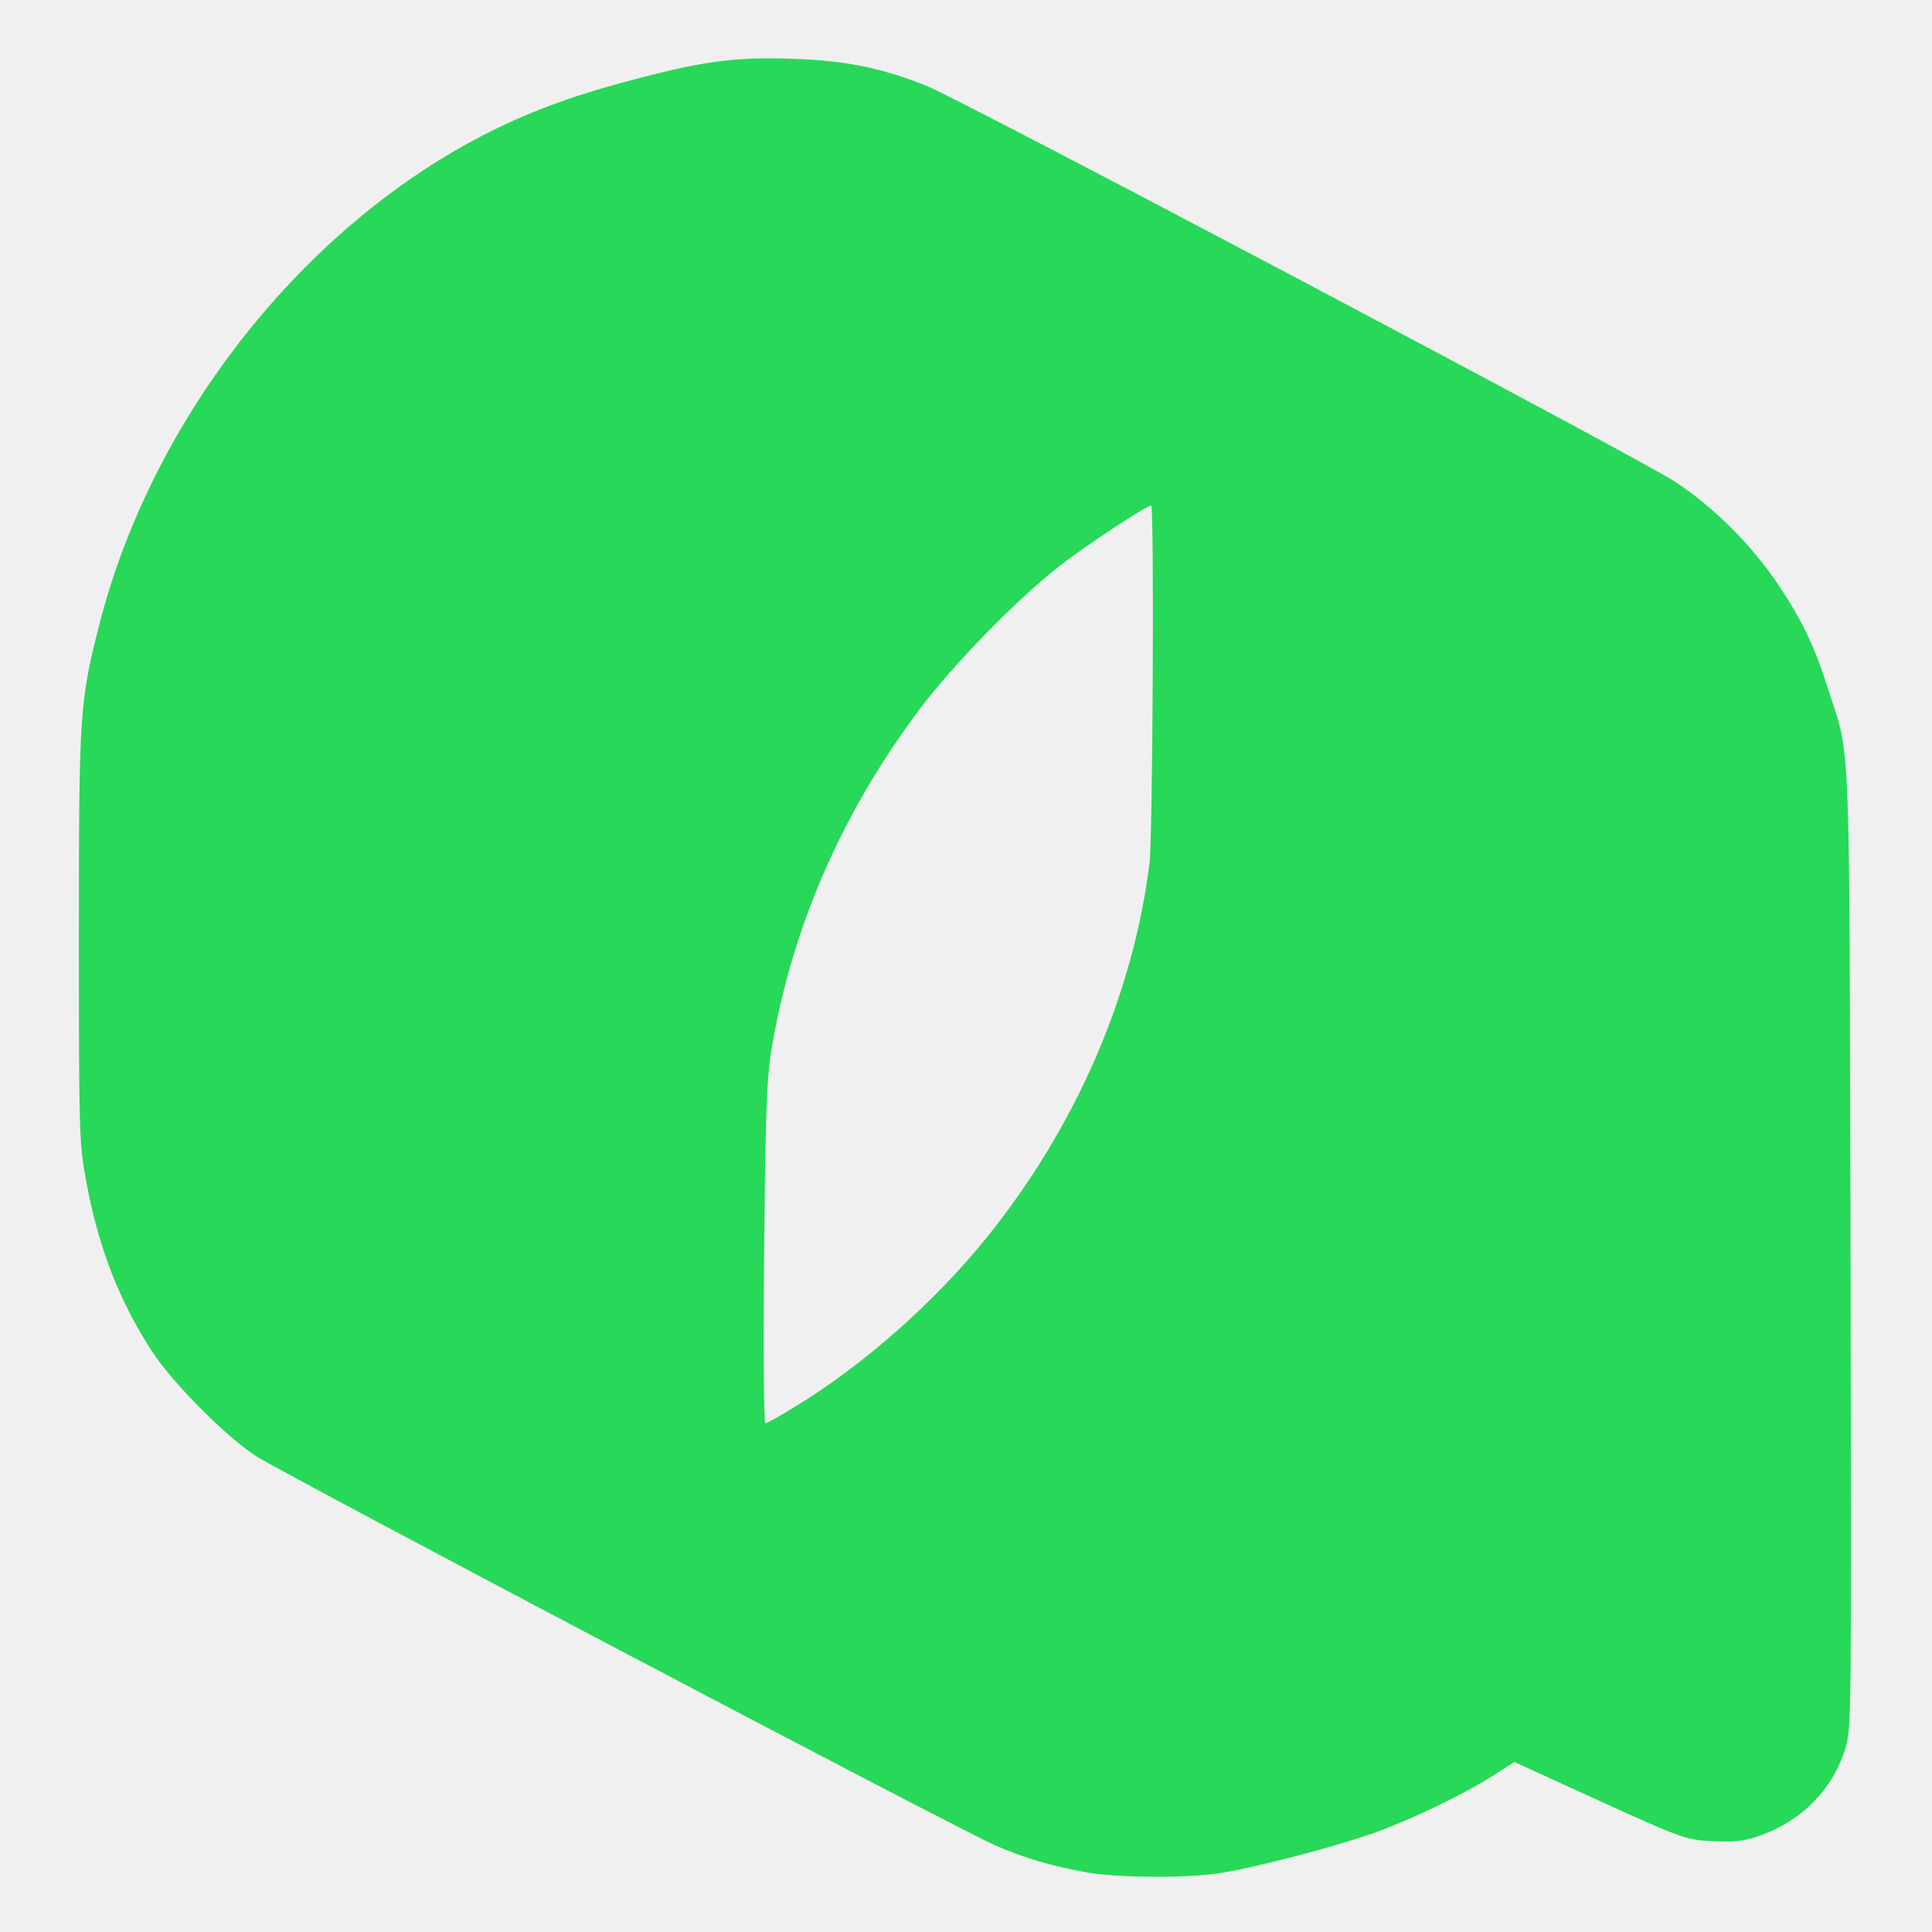
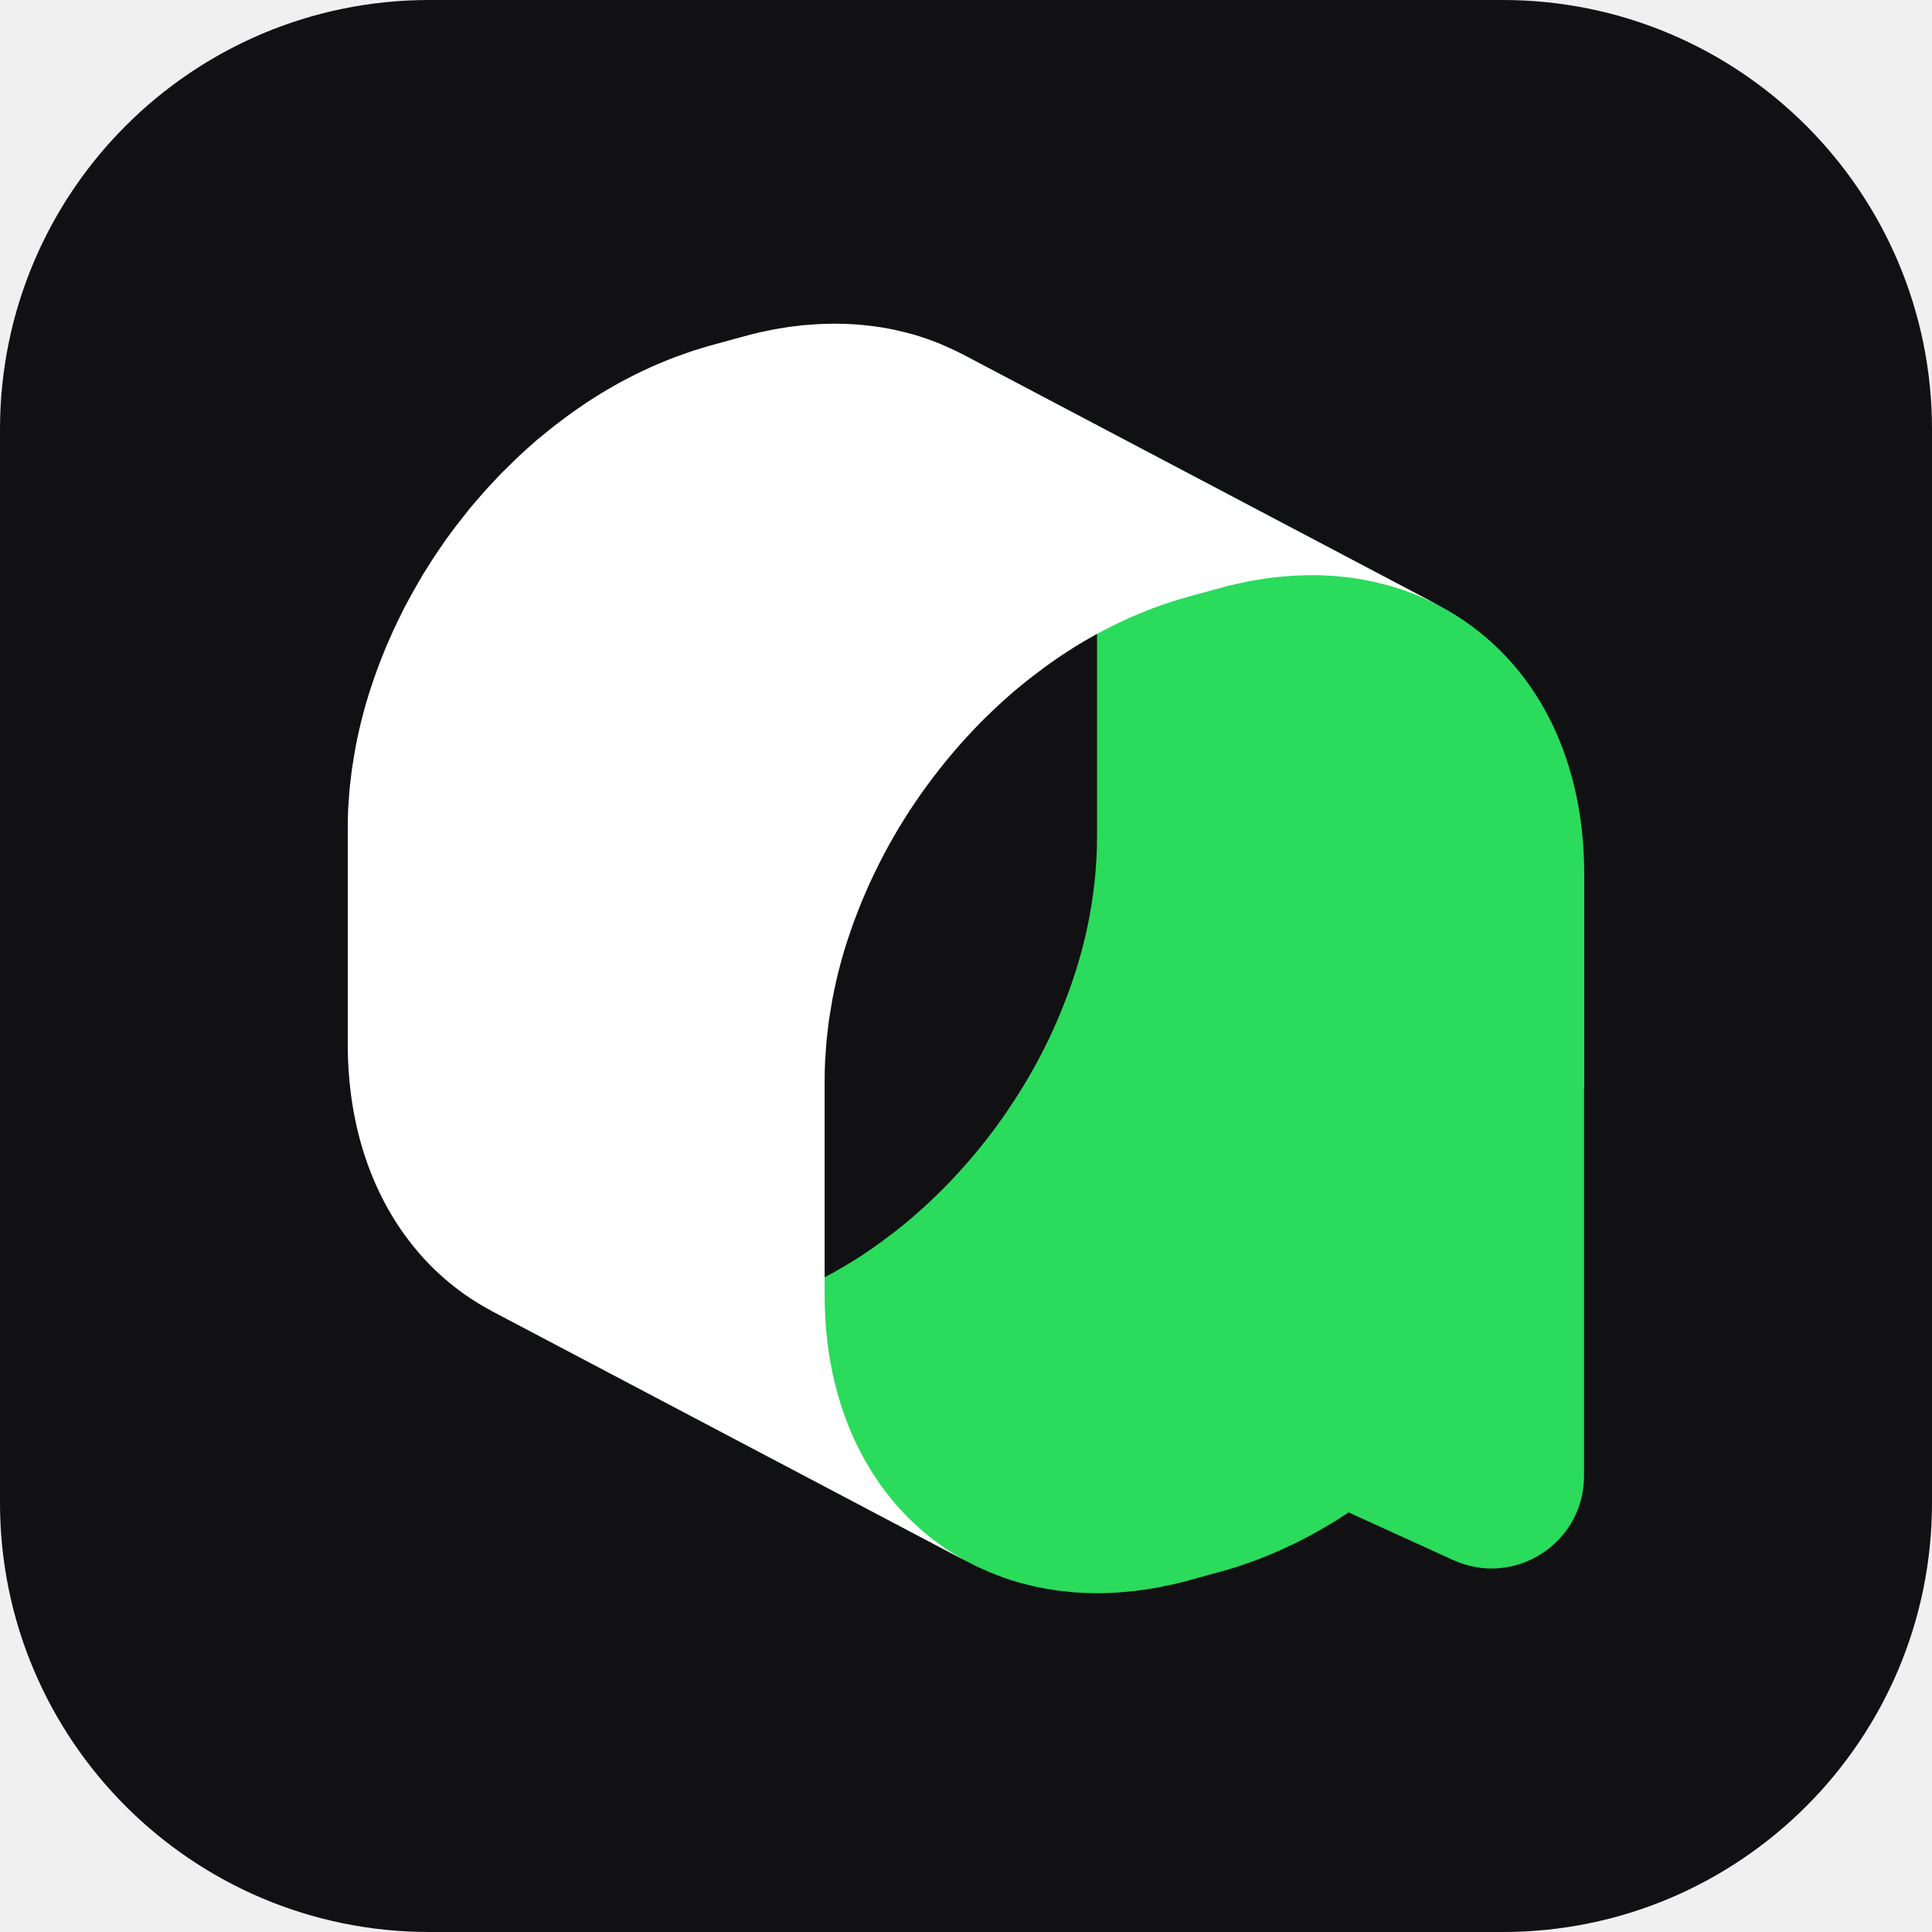
- <svg xmlns="http://www.w3.org/2000/svg" width="24" height="24" viewBox="212 208 600 600" fill="#28D858">
-   <path fill-rule="evenodd" d="M 549.5 789.5 C 538.1 787.4 530.3 785.1 521.1 781.1 C 509.7 776.2 300.5 666.0 291.5 660.2 C 282.1 654.1 265.4 637.3 259.1 627.5 C 248.9 611.8 242.5 595.2 238.7 574.5 C 236.6 563.0 236.5 560.0 236.5 499.0 C 236.5 429.1 236.7 425.9 243.0 401.4 C 259.6 337.1 306.8 277.7 364.0 249.0 C 378.0 242.0 391.3 237.2 411.5 232.0 C 431.6 226.8 441.4 225.6 459.0 226.3 C 474.6 226.8 486.1 229.2 499.6 234.6 C 510.7 239.0 721.5 350.5 732.2 357.6 C 744.6 365.8 756.1 377.4 764.4 389.8 C 771.8 400.9 775.6 408.9 779.9 422.5 C 786.8 443.8 786.3 433.0 786.7 596.5 C 787.0 741.9 787.0 744.6 785.1 751.0 C 781.2 763.6 771.6 773.5 758.5 778.1 C 753.6 779.8 750.9 780.1 744.0 779.8 C 734.8 779.3 735.4 779.5 695.4 761.2 L 682.3 755.2 L 675.9 759.3 C 666.2 765.5 649.6 773.4 638.0 777.5 C 624.6 782.1 599.8 788.5 589.7 789.9 C 579.3 791.3 558.2 791.1 549.5 789.5 Z M 459.0 644.8 C 480.2 631.9 502.1 612.5 518.3 592.5 C 546.0 558.2 563.9 517.1 569.0 476.0 C 570.0 467.6 570.5 365.0 569.5 365.0 C 568.1 365.0 550.1 376.8 541.8 383.2 C 528.7 393.2 508.0 414.3 497.4 428.5 C 473.0 461.1 457.6 496.9 451.4 535.0 C 450.1 543.6 449.7 555.2 449.3 597.8 C 449.0 628.1 449.2 650.0 449.7 650.0 C 450.2 650.0 454.4 647.7 459.0 644.8 Z" />
+ <svg xmlns="http://www.w3.org/2000/svg" fill="none" version="1.1" width="180" height="180" viewBox="0 0 180 180">
+   <defs>
+     <clipPath id="master_svg0_381_5952">
+       <rect x="0" y="0" width="180" height="180" rx="40" />
+     </clipPath>
+     <clipPath id="master_svg1_381_5952/255_01913">
+       <rect x="18" y="18" width="144" height="144" rx="0" />
+     </clipPath>
+   </defs>
+   <g clip-path="url(#master_svg0_381_5952)">
+     <rect x="0" y="0" width="180" height="180" rx="40" fill="#111113" fill-opacity="1" />
+     <g clip-path="url(#master_svg1_381_5952/255_01913)">
+       <g>
+         <path d="M147.6,101.411L147.6,81.421C147.6,70.064,142.658,60.95,134.056,56.413L89.625,32.985L89.403,33.411L89.18,33.836C97.458,38.201,102.208,47.006,102.208,57.993L102.208,77.983C102.208,78.585,102.192,79.218,102.162,79.851C102.157,79.973,102.147,80.094,102.137,80.221L102.116,80.52C102.091,80.92,102.066,81.325,102.025,81.725C102.01,81.887,101.99,82.054,101.97,82.216L101.924,82.595C101.884,82.93,101.848,83.259,101.797,83.593C101.772,83.78,101.742,83.963,101.711,84.15L101.666,84.439C101.61,84.778,101.554,85.117,101.489,85.456C101.392,85.963,101.291,86.464,101.18,86.965L101.144,87.112C101.033,87.598,100.911,88.079,100.78,88.56L100.663,88.985C100.527,89.471,100.385,89.957,100.233,90.444L100.096,90.864C99.924,91.395,99.742,91.927,99.549,92.454C99.499,92.595,99.443,92.732,99.387,92.874L99.301,93.102C99.144,93.507,98.987,93.917,98.82,94.322C98.724,94.56,98.618,94.798,98.516,95.036L98.481,95.122C98.349,95.431,98.213,95.74,98.071,96.044C97.949,96.317,97.818,96.585,97.691,96.854C97.544,97.158,97.403,97.456,97.251,97.755C97.109,98.033,96.967,98.307,96.82,98.58C96.678,98.849,96.532,99.122,96.385,99.39C96.233,99.664,96.076,99.937,95.919,100.211C95.767,100.474,95.615,100.742,95.453,101.001C95.291,101.274,95.124,101.542,94.952,101.811C94.79,102.069,94.633,102.322,94.466,102.575C94.294,102.844,94.116,103.102,93.914,103.406C93.752,103.644,93.59,103.882,93.428,104.114C93.256,104.358,93.084,104.595,92.881,104.874C92.694,105.132,92.506,105.385,92.314,105.639C92.127,105.887,91.939,106.125,91.747,106.368C91.549,106.616,91.352,106.869,91.154,107.112C90.982,107.325,90.805,107.532,90.628,107.74L90.592,107.78C90.36,108.059,90.122,108.332,89.878,108.606C89.686,108.823,89.494,109.036,89.301,109.249C89.058,109.517,88.815,109.775,88.567,110.039C88.38,110.236,88.187,110.428,87.995,110.626C87.666,110.96,87.332,111.284,86.992,111.608L86.846,111.75C86.724,111.866,86.608,111.978,86.486,112.094C86.061,112.489,85.63,112.874,85.19,113.254L85.068,113.36C85.023,113.401,84.972,113.446,84.927,113.487L84.719,113.659C84.36,113.963,83.995,114.256,83.63,114.55C83.519,114.641,83.403,114.727,83.286,114.818L83.2,114.884C82.891,115.122,82.582,115.355,82.243,115.603C82.101,115.704,81.965,115.811,81.823,115.912C81.463,116.17,81.104,116.418,80.739,116.661L80.456,116.859C79.98,117.173,79.499,117.477,79.013,117.77L78.704,117.952C78.319,118.18,77.934,118.403,77.544,118.621C77.428,118.687,77.311,118.747,77.195,118.808L77.013,118.904C76.689,119.076,76.37,119.244,76.046,119.411C75.868,119.497,75.691,119.583,75.514,119.669L75.453,119.699C75.139,119.851,74.83,119.993,74.511,120.135C74.309,120.226,74.106,120.317,73.899,120.403C73.58,120.54,73.256,120.671,72.937,120.798L72.765,120.864C72.623,120.92,72.481,120.975,72.339,121.031C71.99,121.163,71.635,121.284,71.281,121.406L71.089,121.471C70.982,121.507,70.876,121.547,70.77,121.583C70.208,121.765,69.686,121.922,69.18,122.064L66.076,122.914C65.615,123.041,65.154,123.158,64.699,123.264C64.613,123.284,64.532,123.299,64.446,123.314L64.101,123.385C63.843,123.441,63.59,123.497,63.332,123.542C63.225,123.563,63.114,123.578,63.008,123.598L62.592,123.669C62.39,123.704,62.187,123.74,61.985,123.765C61.868,123.78,61.752,123.795,61.635,123.806L61.215,123.856C61.028,123.882,60.841,123.902,60.653,123.922C60.577,123.927,60.501,123.932,60.43,123.942L60.258,123.958C59.965,123.983,59.671,124.008,59.377,124.023C59.266,124.028,59.16,124.033,59.048,124.033L58.886,124.033C58.628,124.049,58.375,124.059,58.122,124.059C58,124.059,57.873,124.059,57.752,124.059L57.6,124.059C57.362,124.059,57.119,124.054,56.881,124.044C56.749,124.044,56.618,124.033,56.486,124.023L56.354,124.023C56.106,124.003,55.863,123.988,55.615,123.968L55.291,123.937C54.982,123.907,54.678,123.877,54.37,123.836L54.172,123.811C53.813,123.76,53.453,123.704,53.094,123.639L52.825,123.588C52.603,123.542,52.38,123.497,52.157,123.446C51.808,123.37,51.463,123.284,51.119,123.188L50.972,123.147C50.906,123.132,50.846,123.112,50.78,123.097C50.324,122.965,49.878,122.823,49.458,122.677L49.144,122.56C48.835,122.449,48.522,122.327,48.218,122.201C48.101,122.15,47.985,122.099,47.868,122.049L47.792,122.013C47.524,121.897,47.261,121.775,46.997,121.649L46.876,121.588Q46.83,121.563,46.805,121.552L43.499,119.821L45.894,122.216L45.975,122.216L90.299,145.582C90.451,145.664,90.603,145.739,90.76,145.82C90.81,145.846,90.861,145.866,90.911,145.891L91.008,145.937C91.281,146.069,91.554,146.195,91.838,146.317L91.919,146.352C92.041,146.403,92.157,146.458,92.279,146.509C92.597,146.641,92.916,146.762,93.241,146.884L93.347,146.924C93.403,146.945,93.453,146.965,93.499,146.985L93.565,147.005C94.01,147.162,94.476,147.309,94.942,147.441C95.013,147.461,95.084,147.481,95.154,147.496L95.291,147.532C95.646,147.628,96.01,147.719,96.375,147.8L96.461,147.82C96.506,147.831,96.547,147.841,96.592,147.851C96.699,147.876,96.81,147.896,96.922,147.917L97.352,147.998C97.722,148.064,98.091,148.124,98.466,148.18L98.673,148.205C98.987,148.246,99.306,148.281,99.625,148.312L100.248,148.367C100.344,148.372,100.441,148.377,100.542,148.382L100.785,148.393C100.947,148.403,101.104,148.413,101.271,148.418C101.499,148.428,101.732,148.428,101.96,148.433L102.152,148.433C102.248,148.433,102.339,148.433,102.435,148.433C102.476,148.433,102.511,148.433,102.552,148.433C102.8,148.433,103.048,148.423,103.347,148.408L103.509,148.408C103.62,148.398,103.737,148.398,103.853,148.388C104.152,148.372,104.456,148.347,104.76,148.322L104.922,148.307C105.003,148.301,105.084,148.296,105.21,148.281C105.387,148.261,105.565,148.241,105.742,148.22L106.142,148.17C106.273,148.155,106.405,148.139,106.537,148.119C106.749,148.089,106.957,148.053,107.17,148.018L107.575,147.952C107.691,147.932,107.808,147.917,107.924,147.891C108.187,147.841,108.451,147.785,108.714,147.729L109.038,147.664C109.134,147.643,109.23,147.623,109.327,147.603C109.798,147.496,110.268,147.375,110.744,147.243L113.848,146.393C114.36,146.251,114.896,146.094,115.479,145.901C115.59,145.866,115.696,145.831,115.803,145.79L116.005,145.719C116.37,145.593,116.734,145.466,117.094,145.334C117.251,145.279,117.403,145.213,117.554,145.152L117.701,145.091C118.03,144.96,118.365,144.828,118.689,144.686C118.896,144.595,119.104,144.504,119.316,144.413C119.641,144.266,119.96,144.119,120.279,143.967L120.385,143.917C120.552,143.836,120.719,143.755,120.886,143.674C121.22,143.507,121.549,143.334,121.879,143.157L122.061,143.061C122.182,142.995,122.304,142.934,122.42,142.869C122.82,142.651,123.21,142.418,123.605,142.185L123.737,142.109C123.798,142.074,123.858,142.038,123.924,142.003C124.395,141.719,124.861,141.426,125.322,141.122L125.641,140.904L135.398,145.35C141.099,147.947,147.58,143.78,147.58,137.512L147.58,101.401Q147.58,101.395,147.58,101.39L147.6,101.411Z" fill="#2ADB5C" fill-opacity="1" />
+       </g>
+       <g>
+         <path d="M89.651,32.995C89.499,32.914,89.347,32.838,89.195,32.763C89.114,32.722,89.028,32.687,88.947,32.646C88.673,32.514,88.4,32.388,88.127,32.266C87.98,32.201,87.838,32.14,87.686,32.074C87.372,31.942,87.053,31.821,86.729,31.704C86.643,31.674,86.557,31.633,86.466,31.603C86.446,31.598,86.425,31.588,86.405,31.583C85.954,31.426,85.499,31.279,85.038,31.147C84.922,31.112,84.805,31.087,84.689,31.056C84.334,30.96,83.975,30.869,83.615,30.793C83.539,30.778,83.468,30.752,83.398,30.737C83.241,30.702,83.084,30.676,82.927,30.646C82.835,30.626,82.739,30.611,82.648,30.59C82.284,30.525,81.914,30.464,81.539,30.413C81.468,30.403,81.398,30.398,81.327,30.388C81.013,30.347,80.704,30.312,80.385,30.282C80.273,30.271,80.162,30.261,80.051,30.251C79.954,30.241,79.858,30.231,79.762,30.226C79.605,30.216,79.448,30.211,79.291,30.201C79.109,30.19,78.927,30.18,78.744,30.175C78.501,30.165,78.253,30.165,78.005,30.16C77.828,30.16,77.646,30.155,77.468,30.16C77.21,30.16,76.947,30.175,76.684,30.18C76.516,30.185,76.344,30.19,76.177,30.201C75.879,30.216,75.575,30.241,75.276,30.266C75.139,30.276,75.003,30.287,74.866,30.297C74.851,30.297,74.835,30.297,74.825,30.297C74.582,30.322,74.334,30.357,74.086,30.388C73.889,30.413,73.696,30.433,73.499,30.459C73.22,30.499,72.942,30.55,72.663,30.595C72.481,30.626,72.299,30.651,72.116,30.687C71.803,30.747,71.484,30.813,71.165,30.884C71.013,30.914,70.866,30.945,70.714,30.98C70.243,31.087,69.772,31.208,69.301,31.34L66.198,32.19C65.651,32.342,65.109,32.504,64.567,32.682C64.39,32.737,64.218,32.803,64.041,32.864C63.676,32.99,63.311,33.117,62.952,33.249C62.749,33.325,62.547,33.406,62.339,33.487C62.01,33.618,61.681,33.75,61.352,33.892C61.144,33.983,60.932,34.074,60.724,34.165C60.4,34.312,60.081,34.459,59.762,34.611C59.56,34.707,59.357,34.803,59.154,34.904C58.82,35.071,58.491,35.244,58.162,35.421C57.98,35.517,57.798,35.613,57.62,35.709C57.22,35.927,56.83,36.16,56.435,36.393C56.329,36.454,56.223,36.514,56.116,36.58C55.646,36.864,55.18,37.163,54.714,37.466C54.689,37.482,54.663,37.502,54.638,37.517C54.537,37.583,54.441,37.654,54.344,37.72C53.97,37.973,53.6,38.226,53.235,38.489C53.084,38.601,52.932,38.712,52.78,38.818C52.461,39.056,52.142,39.294,51.828,39.537C51.681,39.649,51.534,39.765,51.392,39.876C51.018,40.175,50.643,40.479,50.273,40.788C50.203,40.849,50.132,40.904,50.061,40.96C50.046,40.97,50.03,40.985,50.015,40.995C49.939,41.061,49.868,41.132,49.792,41.198C49.347,41.583,48.901,41.978,48.471,42.383C48.294,42.545,48.127,42.712,47.949,42.879C47.605,43.208,47.266,43.542,46.927,43.882C46.835,43.973,46.744,44.059,46.653,44.15C46.547,44.256,46.451,44.373,46.344,44.479C46.091,44.747,45.838,45.016,45.59,45.289C45.392,45.507,45.195,45.725,44.998,45.942C44.749,46.221,44.511,46.504,44.268,46.783C44.147,46.925,44.025,47.061,43.909,47.203C43.838,47.289,43.767,47.38,43.696,47.466C43.489,47.72,43.286,47.973,43.089,48.231C42.896,48.479,42.699,48.727,42.506,48.975C42.309,49.233,42.116,49.497,41.924,49.76C41.803,49.927,41.676,50.089,41.554,50.261C41.489,50.352,41.433,50.444,41.367,50.535C41.19,50.788,41.018,51.046,40.84,51.299C40.658,51.568,40.476,51.836,40.299,52.109C40.132,52.368,39.965,52.631,39.803,52.894C39.691,53.066,39.58,53.239,39.473,53.416C39.413,53.517,39.357,53.623,39.291,53.725C39.129,53.993,38.972,54.261,38.82,54.535C38.658,54.813,38.501,55.092,38.344,55.375C38.192,55.649,38.046,55.927,37.899,56.201C37.808,56.373,37.706,56.545,37.62,56.722C37.565,56.828,37.519,56.935,37.463,57.041C37.306,57.35,37.159,57.659,37.008,57.968C36.876,58.241,36.744,58.514,36.618,58.793C36.476,59.107,36.339,59.421,36.203,59.735C36.122,59.922,36.03,60.109,35.954,60.302C35.919,60.383,35.889,60.469,35.853,60.555C35.681,60.965,35.524,61.38,35.362,61.801C35.276,62.023,35.19,62.241,35.109,62.464C34.911,63.001,34.729,63.542,34.552,64.089C34.522,64.18,34.486,64.271,34.456,64.368C34.456,64.378,34.451,64.393,34.446,64.403C34.43,64.444,34.42,64.489,34.405,64.53C34.248,65.026,34.106,65.522,33.965,66.018C33.924,66.165,33.884,66.307,33.848,66.454C33.716,66.945,33.59,67.441,33.478,67.937C33.468,67.988,33.453,68.039,33.443,68.089C33.342,68.525,33.251,68.96,33.165,69.401C33.149,69.482,33.139,69.558,33.124,69.639C33.053,70.003,32.997,70.368,32.937,70.737C32.891,71.006,32.846,71.279,32.805,71.547C32.749,71.932,32.709,72.317,32.663,72.702C32.633,72.955,32.597,73.208,32.577,73.461C32.537,73.887,32.506,74.317,32.481,74.747C32.466,74.96,32.446,75.168,32.435,75.38C32.415,76.003,32.4,76.646,32.4,77.284L32.4,97.274C32.4,104.56,34.466,110.783,38.01,115.471C38.365,115.942,38.734,116.393,39.114,116.833C39.691,117.492,40.294,118.114,40.932,118.697C42.415,120.059,44.066,121.223,45.853,122.165L90.284,145.588C82.122,141.284,76.836,132.357,76.83,120.697L76.83,100.707C76.83,100.069,76.846,99.426,76.876,98.788C76.886,98.575,76.906,98.368,76.922,98.155C76.952,97.725,76.977,97.299,77.018,96.869C77.043,96.616,77.079,96.363,77.104,96.109C77.149,95.725,77.19,95.34,77.246,94.955C77.286,94.687,77.332,94.413,77.377,94.145C77.438,93.78,77.499,93.411,77.565,93.046C77.661,92.53,77.767,92.013,77.884,91.502C77.894,91.451,77.909,91.401,77.919,91.35C78.035,90.854,78.157,90.358,78.289,89.866C78.329,89.725,78.365,89.578,78.405,89.436C78.542,88.94,78.689,88.439,78.846,87.947C78.861,87.907,78.871,87.861,78.886,87.821C78.917,87.72,78.957,87.613,78.992,87.512C79.17,86.97,79.352,86.423,79.549,85.887C79.63,85.664,79.717,85.446,79.803,85.223C79.96,84.808,80.122,84.393,80.294,83.978C80.405,83.704,80.527,83.431,80.643,83.163C80.78,82.849,80.917,82.535,81.058,82.221C81.185,81.942,81.317,81.669,81.448,81.396C81.595,81.087,81.747,80.778,81.904,80.469C82.046,80.185,82.192,79.907,82.339,79.623C82.486,79.345,82.633,79.071,82.785,78.798C82.942,78.514,83.099,78.236,83.261,77.958C83.418,77.689,83.575,77.416,83.732,77.147C83.899,76.869,84.071,76.596,84.243,76.322C84.405,76.059,84.572,75.801,84.739,75.537C84.917,75.264,85.099,74.996,85.281,74.727C85.453,74.469,85.625,74.216,85.808,73.963C85.99,73.704,86.177,73.446,86.365,73.193C86.557,72.93,86.749,72.666,86.947,72.408C87.139,72.155,87.332,71.912,87.529,71.664C87.732,71.411,87.934,71.152,88.137,70.899C88.324,70.671,88.517,70.444,88.709,70.216C88.952,69.932,89.19,69.649,89.438,69.37C89.63,69.152,89.828,68.935,90.025,68.717C90.273,68.444,90.527,68.175,90.78,67.907C90.972,67.704,91.165,67.507,91.362,67.309C91.696,66.97,92.041,66.636,92.385,66.307C92.557,66.14,92.729,65.973,92.906,65.811C93.342,65.406,93.782,65.011,94.228,64.626C94.319,64.55,94.405,64.464,94.496,64.388C94.567,64.327,94.638,64.271,94.709,64.216C95.079,63.907,95.448,63.603,95.828,63.304C95.975,63.188,96.122,63.077,96.268,62.965C96.582,62.722,96.901,62.479,97.22,62.246C97.372,62.135,97.524,62.023,97.676,61.912C98.041,61.649,98.415,61.39,98.785,61.142C98.881,61.077,98.977,61.006,99.079,60.945C99.565,60.621,100.056,60.312,100.552,60.008C100.658,59.947,100.765,59.887,100.866,59.826C101.261,59.593,101.656,59.36,102.056,59.142C102.233,59.041,102.415,58.95,102.598,58.854C102.927,58.677,103.261,58.504,103.595,58.337C103.798,58.236,103.995,58.14,104.198,58.044C104.517,57.892,104.841,57.74,105.165,57.593C105.372,57.502,105.58,57.411,105.787,57.32C106.117,57.178,106.446,57.046,106.78,56.914C106.982,56.833,107.185,56.752,107.387,56.677C107.747,56.54,108.111,56.413,108.476,56.292C108.653,56.231,108.825,56.17,109.003,56.109C109.544,55.932,110.086,55.77,110.633,55.618L113.737,54.768C114.213,54.636,114.684,54.52,115.149,54.413C115.311,54.378,115.468,54.347,115.625,54.312C115.934,54.246,116.243,54.175,116.547,54.12C116.734,54.084,116.922,54.059,117.109,54.028C117.382,53.983,117.656,53.932,117.929,53.892C118.127,53.861,118.324,53.846,118.522,53.821C118.78,53.79,119.038,53.755,119.296,53.73C119.433,53.714,119.565,53.709,119.701,53.699C120.005,53.674,120.309,53.649,120.608,53.633C120.775,53.623,120.942,53.623,121.109,53.613C121.372,53.603,121.636,53.593,121.899,53.588C122.081,53.588,122.258,53.588,122.436,53.588C122.684,53.588,122.932,53.588,123.175,53.603C123.357,53.608,123.539,53.618,123.722,53.628C123.975,53.644,124.228,53.659,124.476,53.679C124.587,53.689,124.699,53.699,124.81,53.709C125.124,53.74,125.438,53.775,125.752,53.816C125.823,53.826,125.894,53.831,125.965,53.841C126.339,53.892,126.709,53.952,127.074,54.018C127.165,54.033,127.261,54.054,127.352,54.074C127.585,54.12,127.813,54.17,128.046,54.221C128.405,54.302,128.765,54.393,129.119,54.484C129.235,54.514,129.352,54.545,129.468,54.575C129.929,54.707,130.385,54.849,130.836,55.006C130.947,55.046,131.053,55.087,131.165,55.127C131.484,55.244,131.803,55.365,132.117,55.497C132.263,55.558,132.41,55.623,132.557,55.689C132.835,55.811,133.109,55.937,133.377,56.069C133.615,56.185,133.848,56.297,134.081,56.418L89.651,32.995Z" fill="#FFFFFF" fill-opacity="1" style="mix-blend-mode:passthrough" />
+       </g>
+     </g>
+   </g>
</svg>
